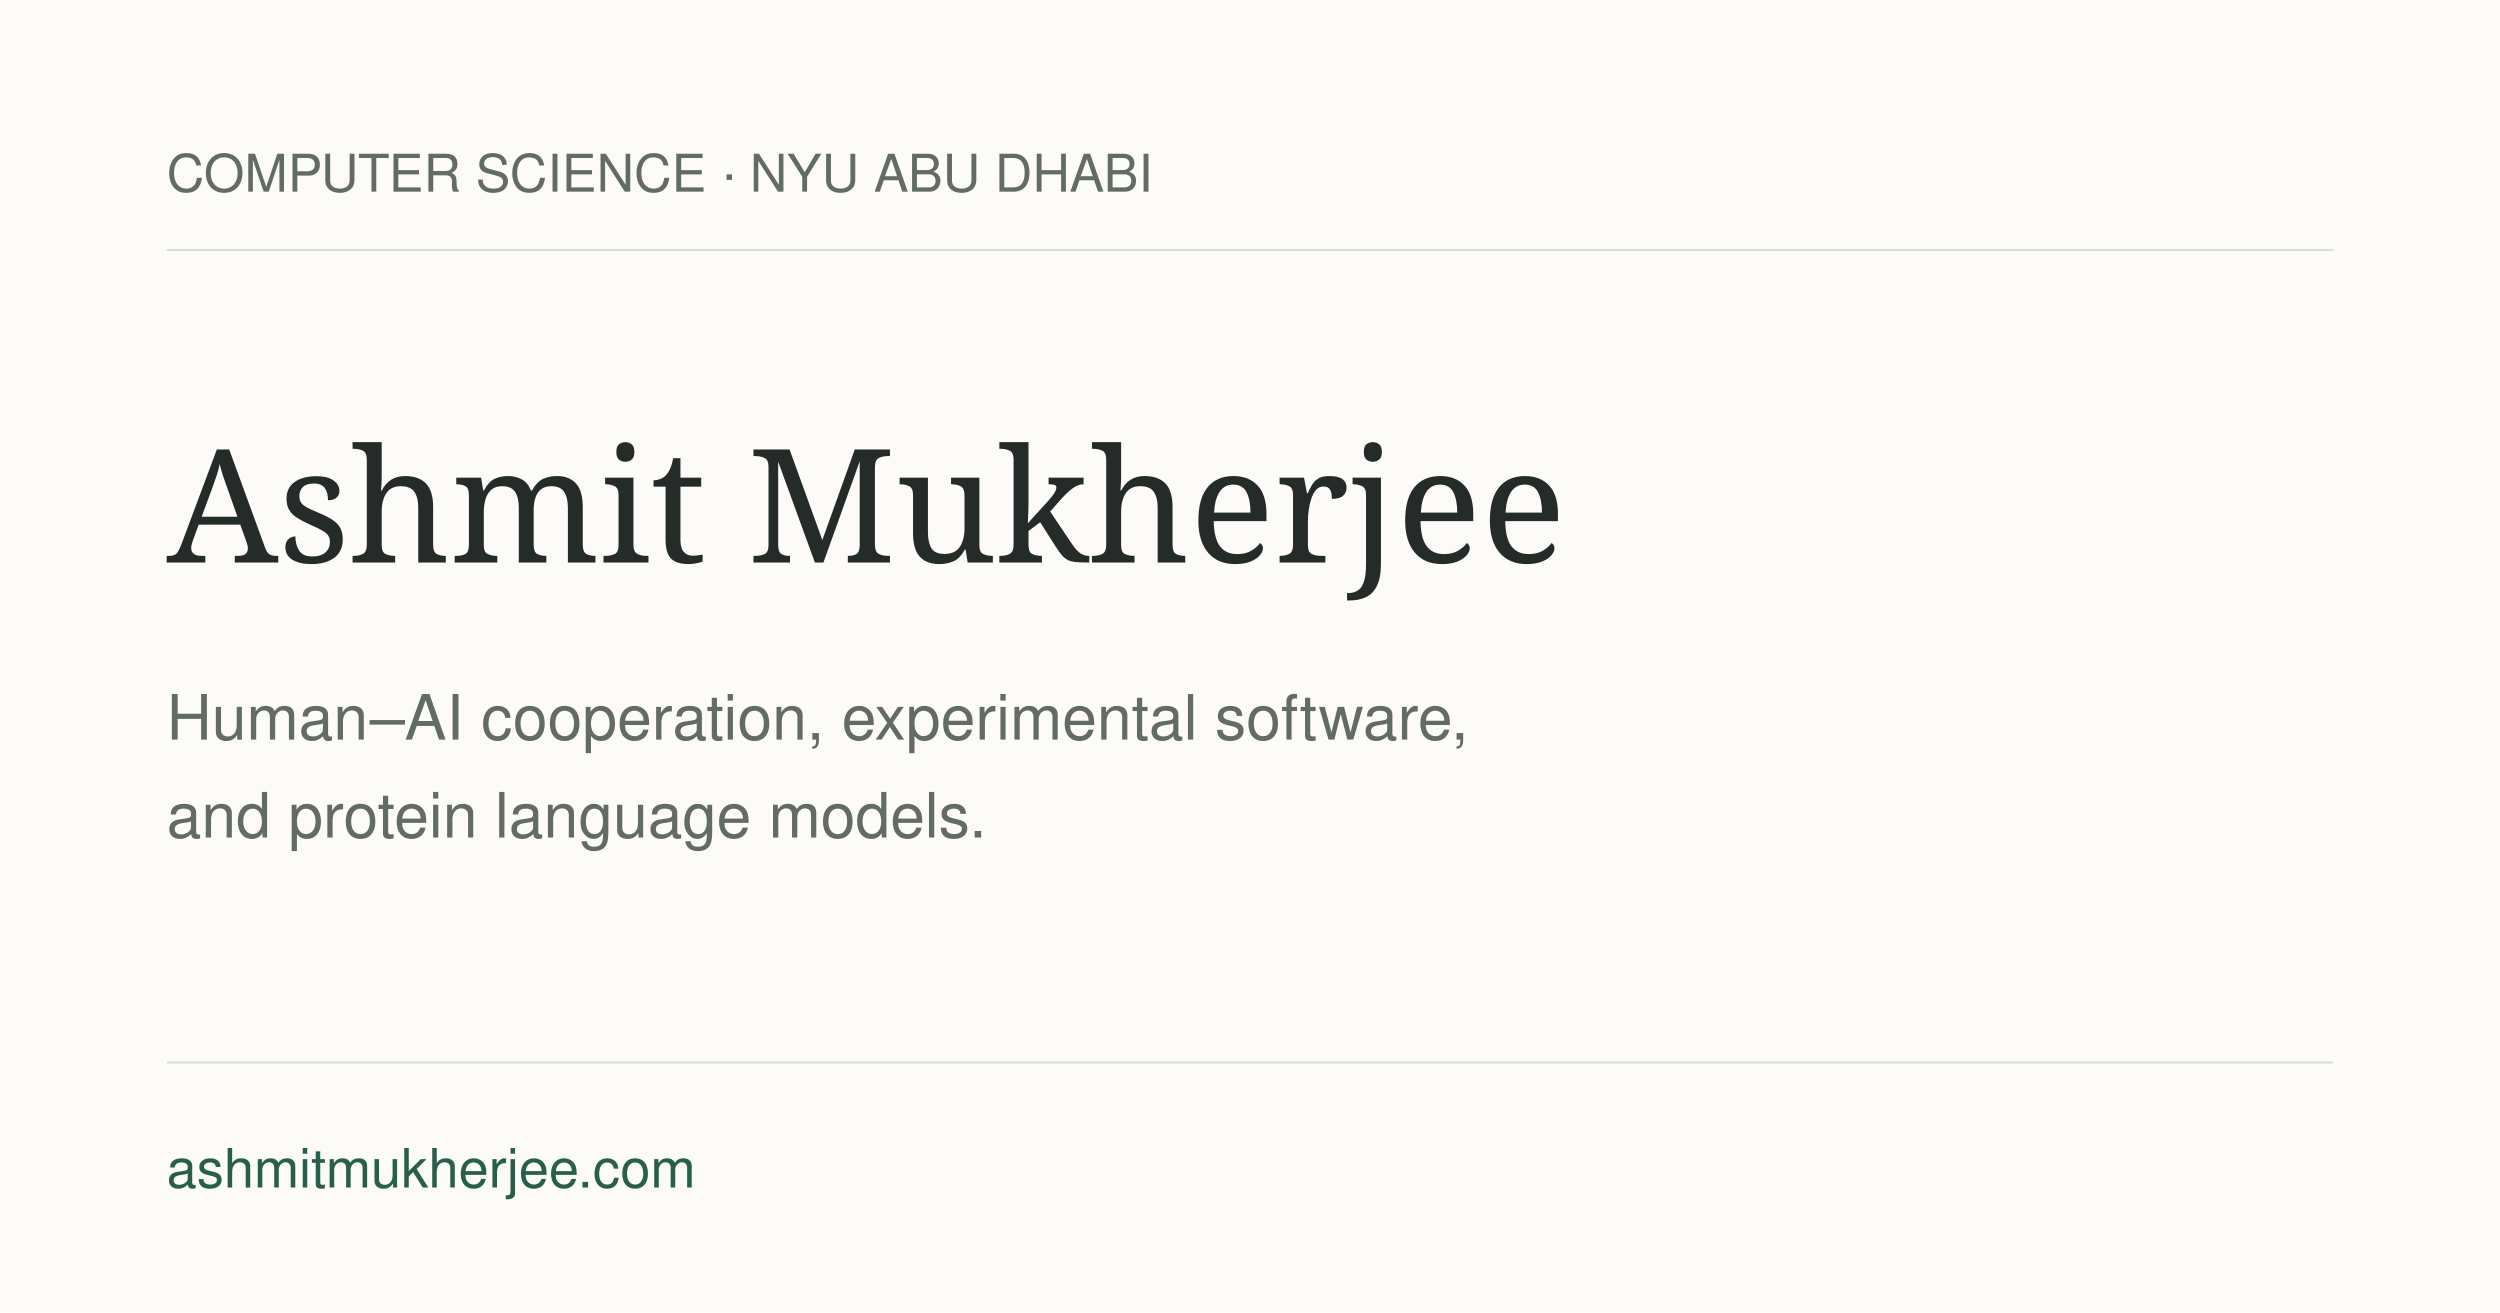
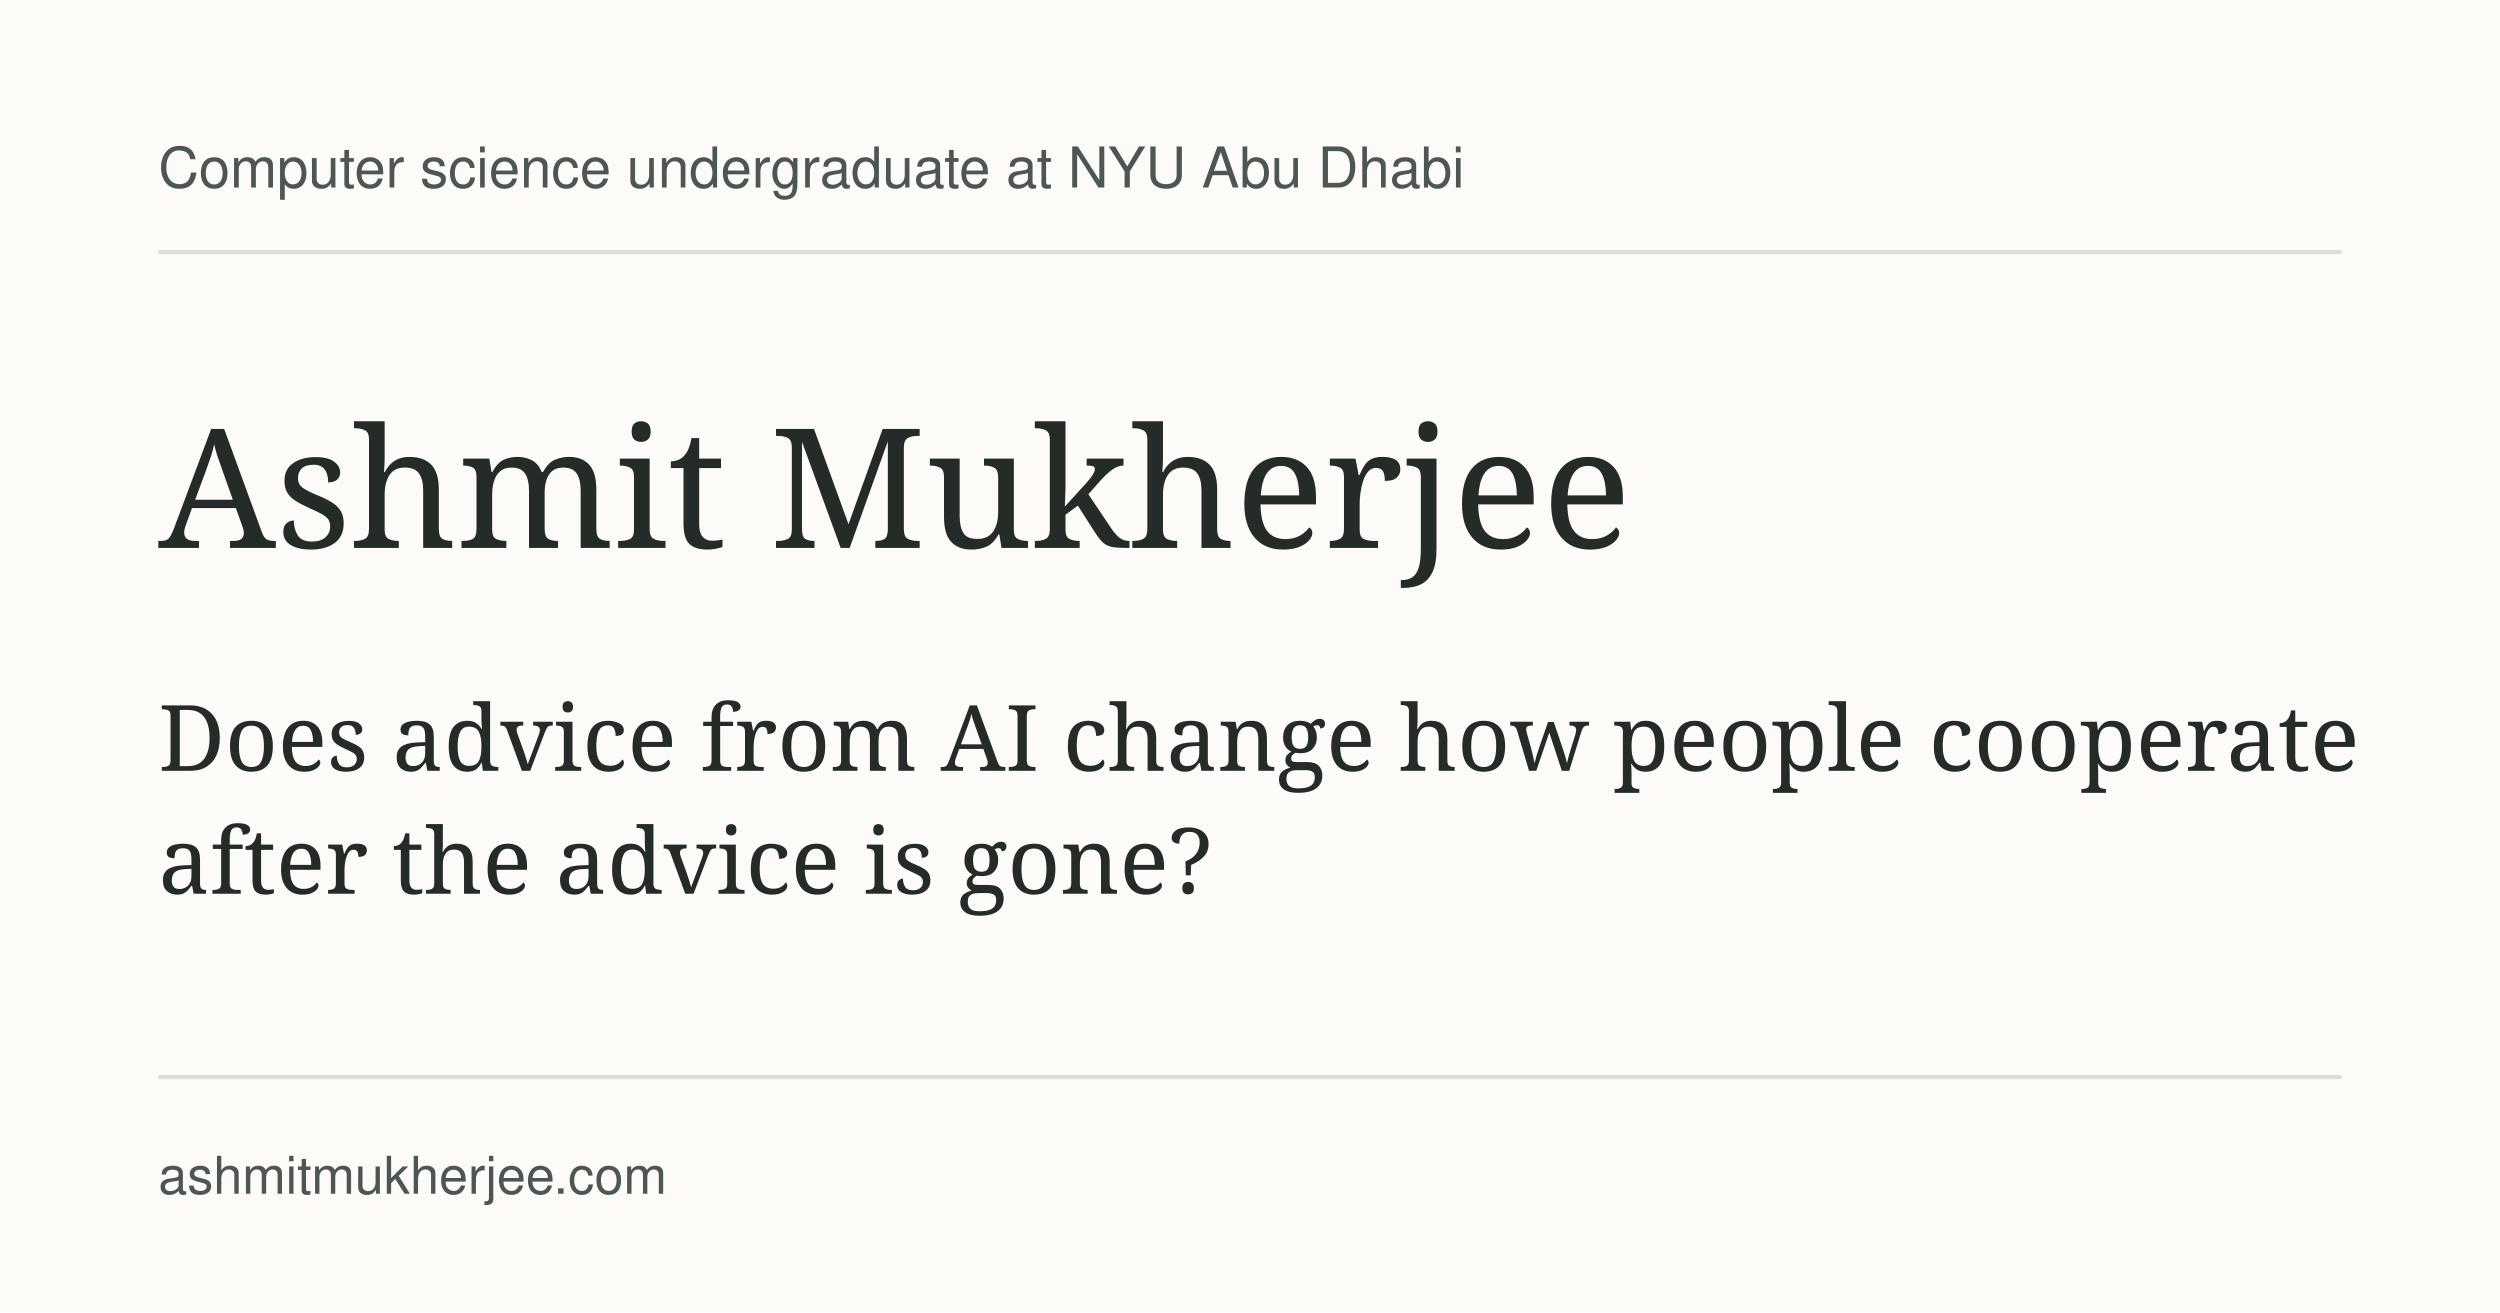
- <svg xmlns="http://www.w3.org/2000/svg" width="1200" height="630" viewBox="0 0 1200 630" role="img" aria-labelledby="title description">
+ <svg xmlns="http://www.w3.org/2000/svg" width="1200" height="630" viewBox="0 0 1200 630" role="img" aria-labelledby="name question">
  <rect width="1200" height="630" fill="#fcfbf8" />
-   <path d="M80 120H1120M80 510H1120" stroke="#dcded6" />
-   <text x="80" y="92" fill="#626b65" font-family="Helvetica,Arial,sans-serif" font-size="25">COMPUTER SCIENCE · NYU ABU DHABI</text>
-   <text x="80" y="270" fill="#252b28" font-family="Georgia,serif" font-size="76">Ashmit Mukherjee</text>
-   <text x="80" y="355" fill="#626b65" font-family="Helvetica,Arial,sans-serif" font-size="30">Human–AI cooperation, experimental software,</text>
-   <text x="80" y="402" fill="#626b65" font-family="Helvetica,Arial,sans-serif" font-size="30">and protein language models.</text>
-   <text x="80" y="570" fill="#285e4c" font-family="Helvetica,Arial,sans-serif" font-size="26">ashmitmukherjee.com</text>
+   <path d="M76 121H1124M76 517H1124" stroke="#dcded6" stroke-width="2" />
+   <g font-family="Helvetica, sans-serif" fill="#4d5752">
+     <text x="76" y="90" font-size="27">Computer science undergraduate at NYU Abu Dhabi</text>
+     <text x="76" y="573" font-size="25">ashmitmukherjee.com</text>
+   </g>
+   <g font-family="Georgia, serif" fill="#252b28">
+     <text x="76" y="263" font-size="80">Ashmit Mukherjee</text>
+     <text x="76" y="370" font-size="44">Does advice from AI change how people cooperate</text>
+     <text x="76" y="429" font-size="44">after the advice is gone?</text>
+   </g>
</svg>
